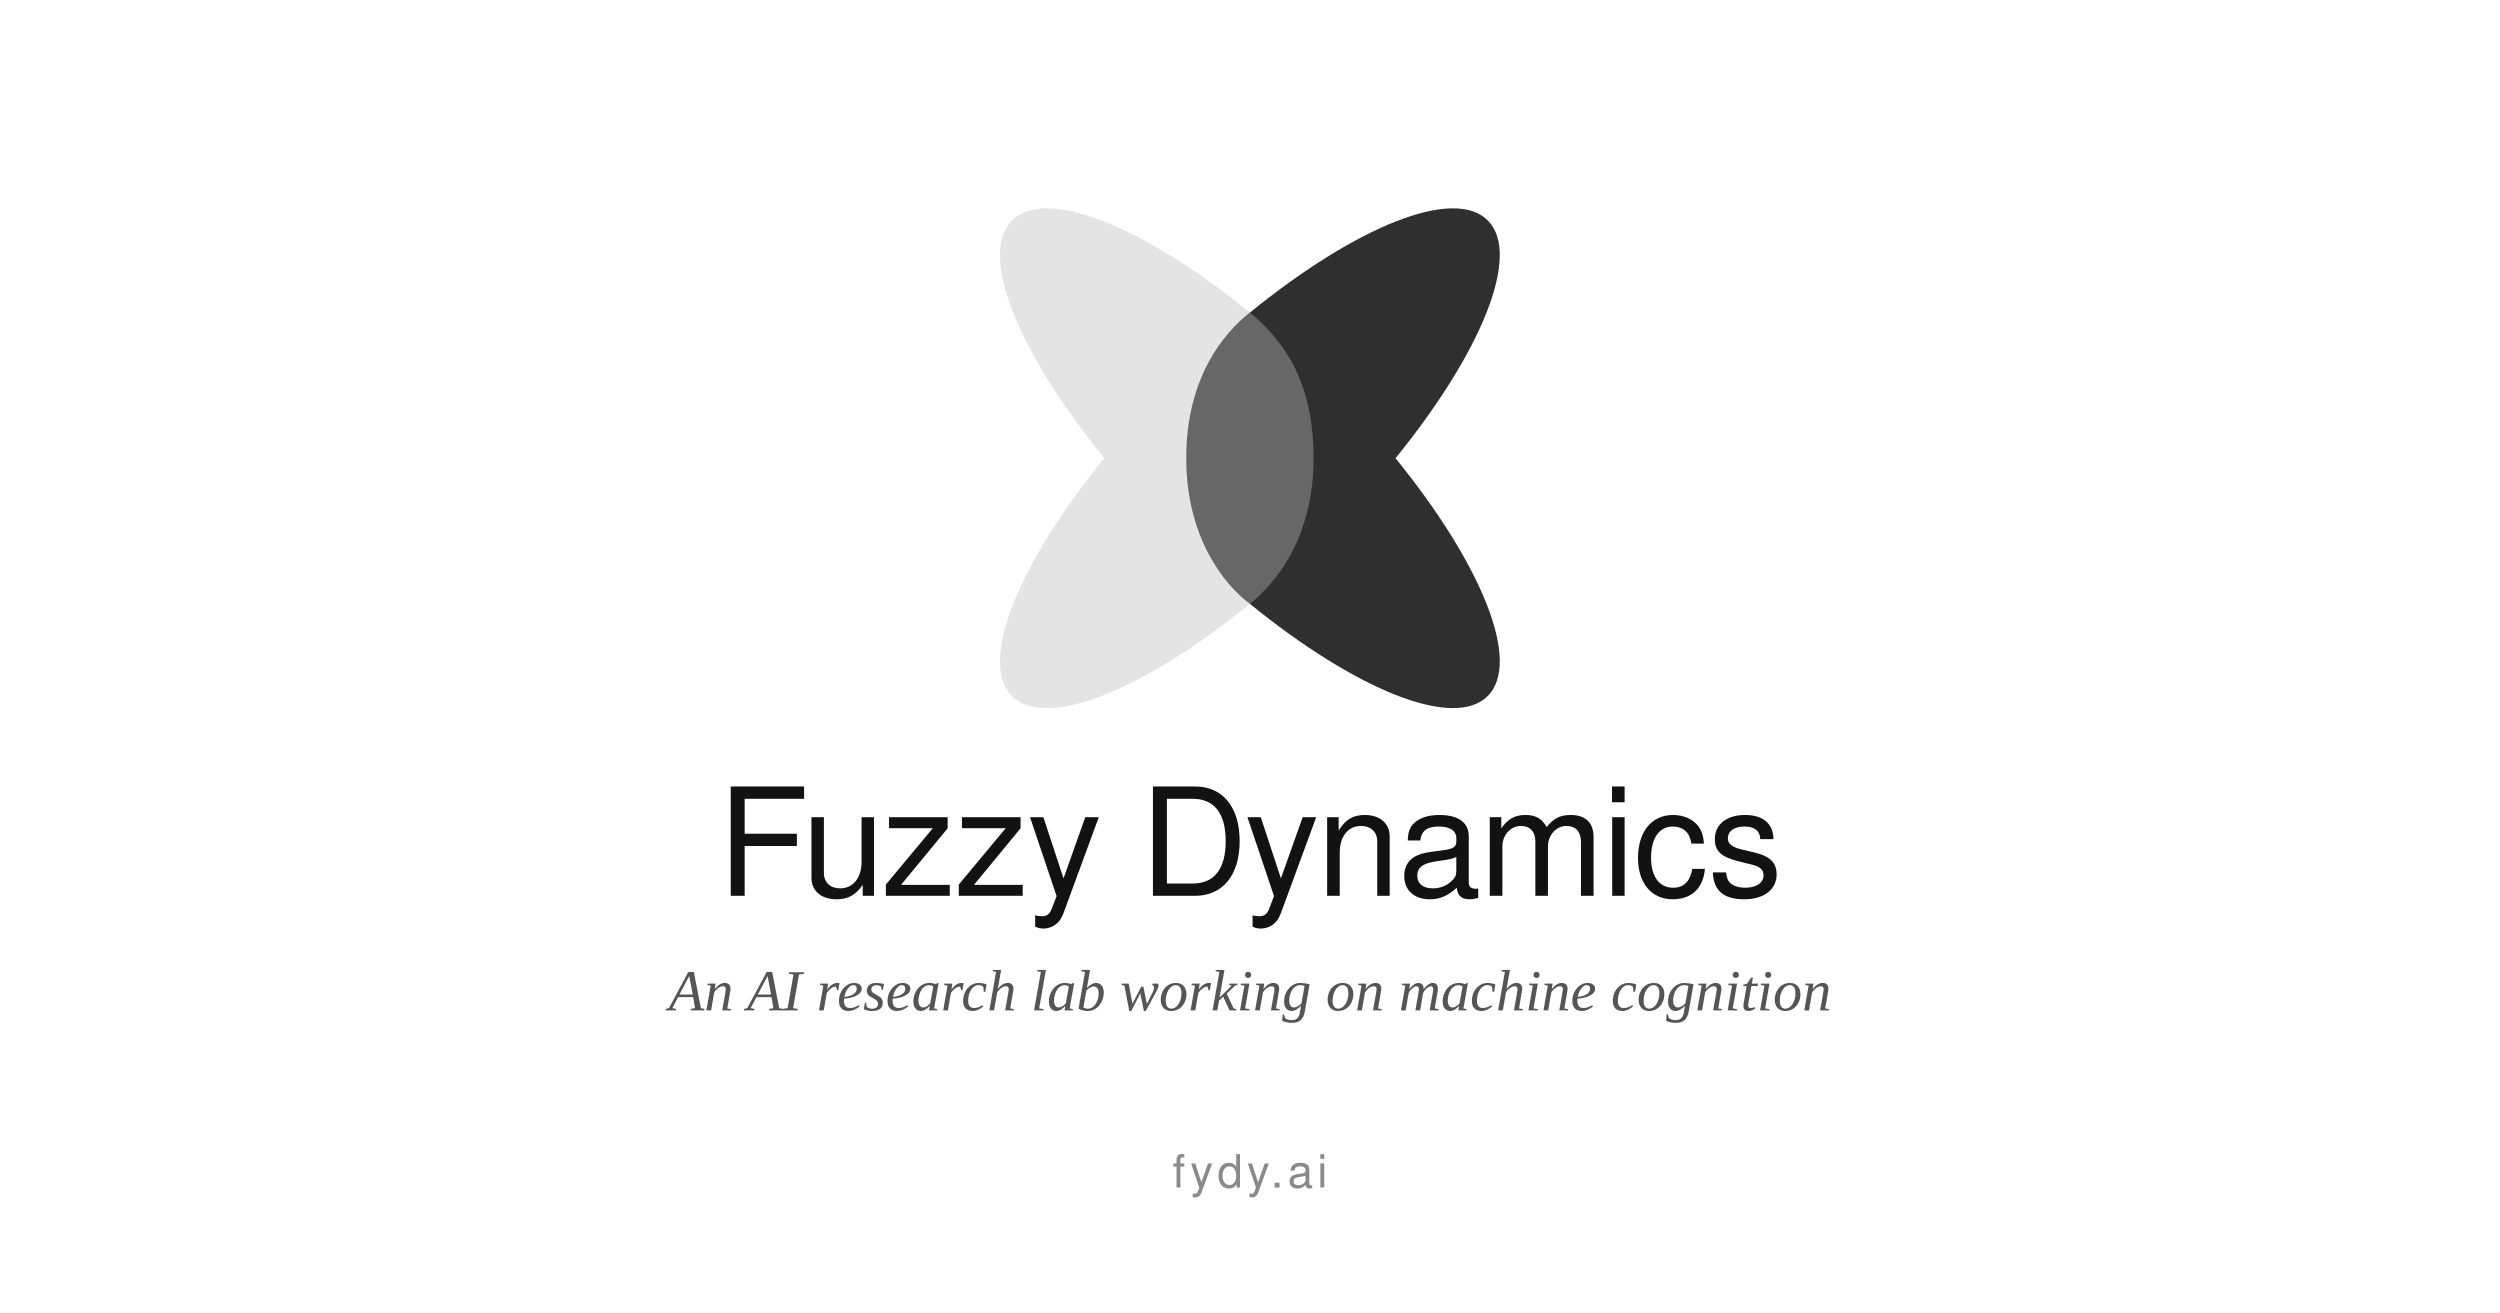
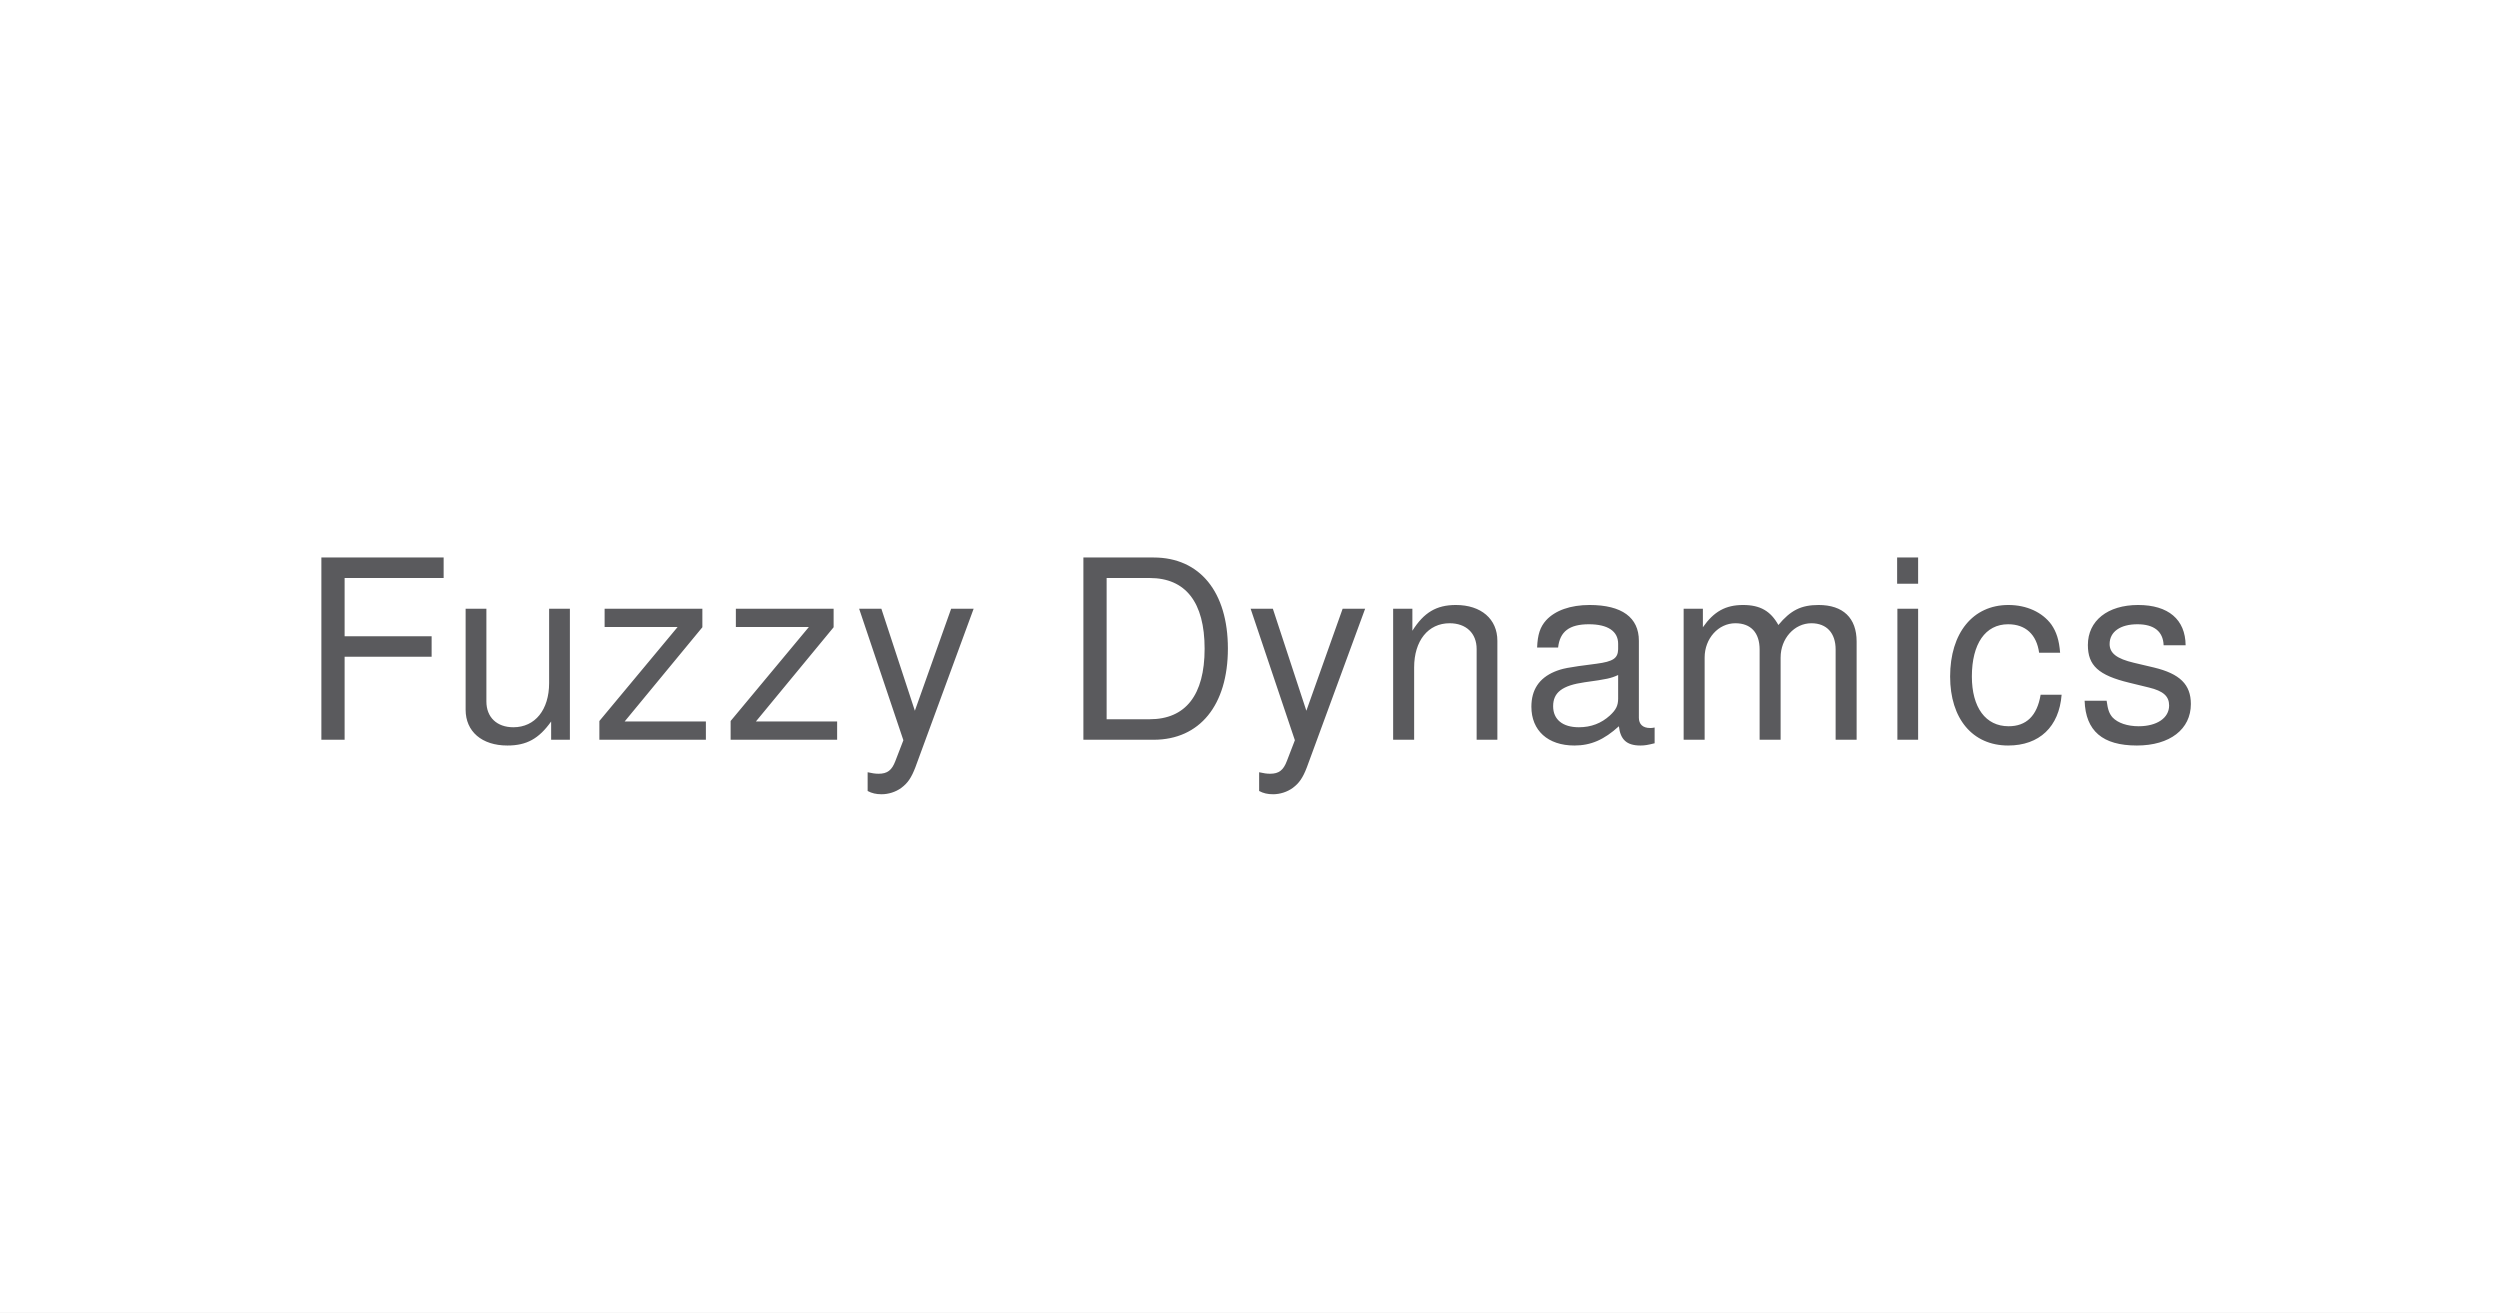
<svg xmlns="http://www.w3.org/2000/svg" width="1200" height="630" viewBox="0 0 1200 630">
  <rect width="1200" height="630" fill="#ffffff" />
-   <g transform="translate(480, 100) scale(0.764)">
-     <path d="M157.002 65.499C223.359 11.567 285.02 -13.826 306.422 7.575C327.823 28.977 302.428 90.636 248.496 156.993C302.431 223.352 327.828 285.015 306.426 306.417C285.024 327.819 223.362 302.422 157.003 248.488C157.002 248.489 157.001 248.49 157 248.49V65.497L157.002 65.499Z" fill="#2F2F2F" />
-     <path d="M156.999 65.499C90.642 11.567 28.981 -13.826 7.579 7.575C-13.822 28.977 11.573 90.636 65.505 156.993C11.57 223.352 -13.827 285.015 7.575 306.417C28.977 327.819 90.639 302.422 156.998 248.488C156.999 248.489 157 248.49 157.001 248.49V65.497L156.999 65.499Z" fill="#E4E4E4" />
-     <path d="M197 156.95C197 207.512 173 235.5 157 248.5C141.5 237 117 207.512 117 156.95C117 106.388 140.5 78.5 157 65.4C176.5 82 197 106.388 197 156.95Z" fill="#676767" />
-   </g>
-   <text x="600" y="430" text-anchor="middle" font-family="Helvetica, Arial, sans-serif" font-size="72" font-weight="500" fill="#121212" letter-spacing="-1">
+   <text x="600" y="315" text-anchor="middle" dominant-baseline="middle" font-family="Geist, &quot;OpenAI Sans&quot;, &quot;Söhne&quot;, ui-sans-serif, system-ui, -apple-system, &quot;Segoe UI&quot;, Helvetica, Arial, sans-serif" font-size="120" font-weight="500" letter-spacing="3" fill="hsl(240, 9%, 9%)" fill-opacity="0.7">
    Fuzzy Dynamics
  </text>
-   <text x="600" y="485" text-anchor="middle" font-family="Georgia, 'Times New Roman', serif" font-size="28" font-style="italic" fill="#555555">
-     An AI research lab working on machine cognition
-   </text>
-   <text x="600" y="570" text-anchor="middle" font-family="Helvetica, Arial, sans-serif" font-size="22" font-weight="400" fill="#8a8a8a" letter-spacing="2">
-     fydy.ai
-   </text>
</svg>
